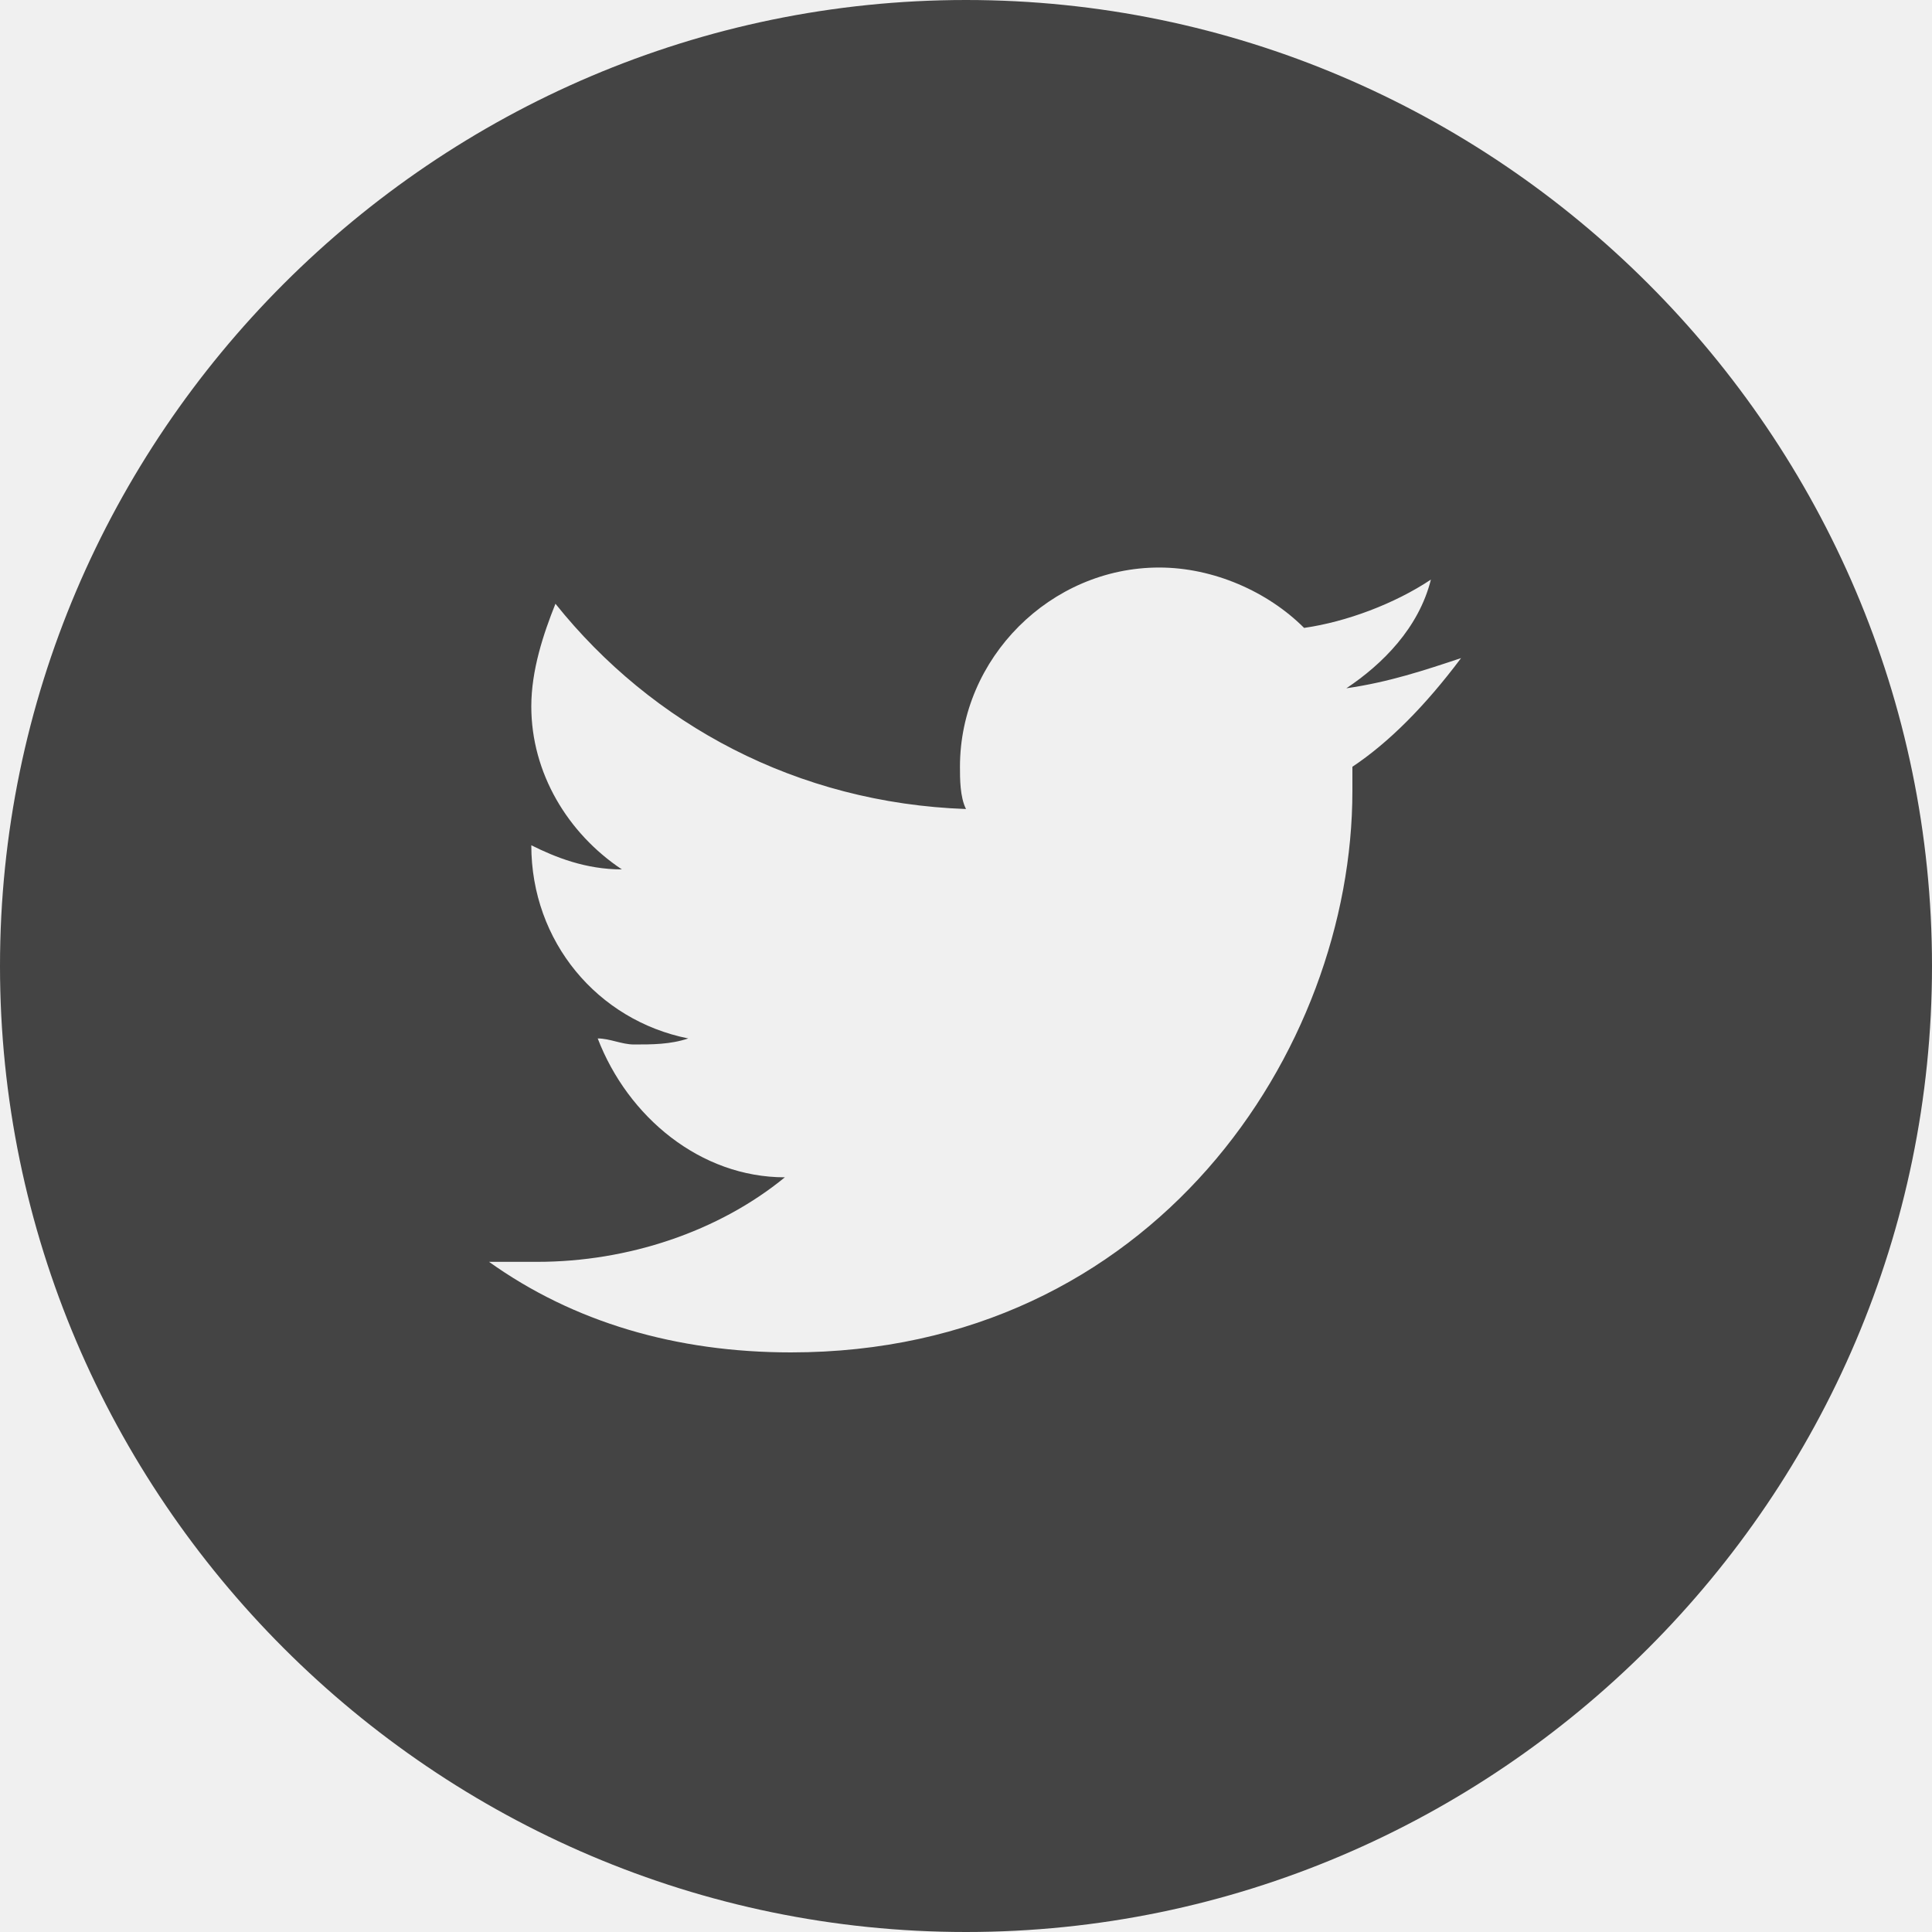
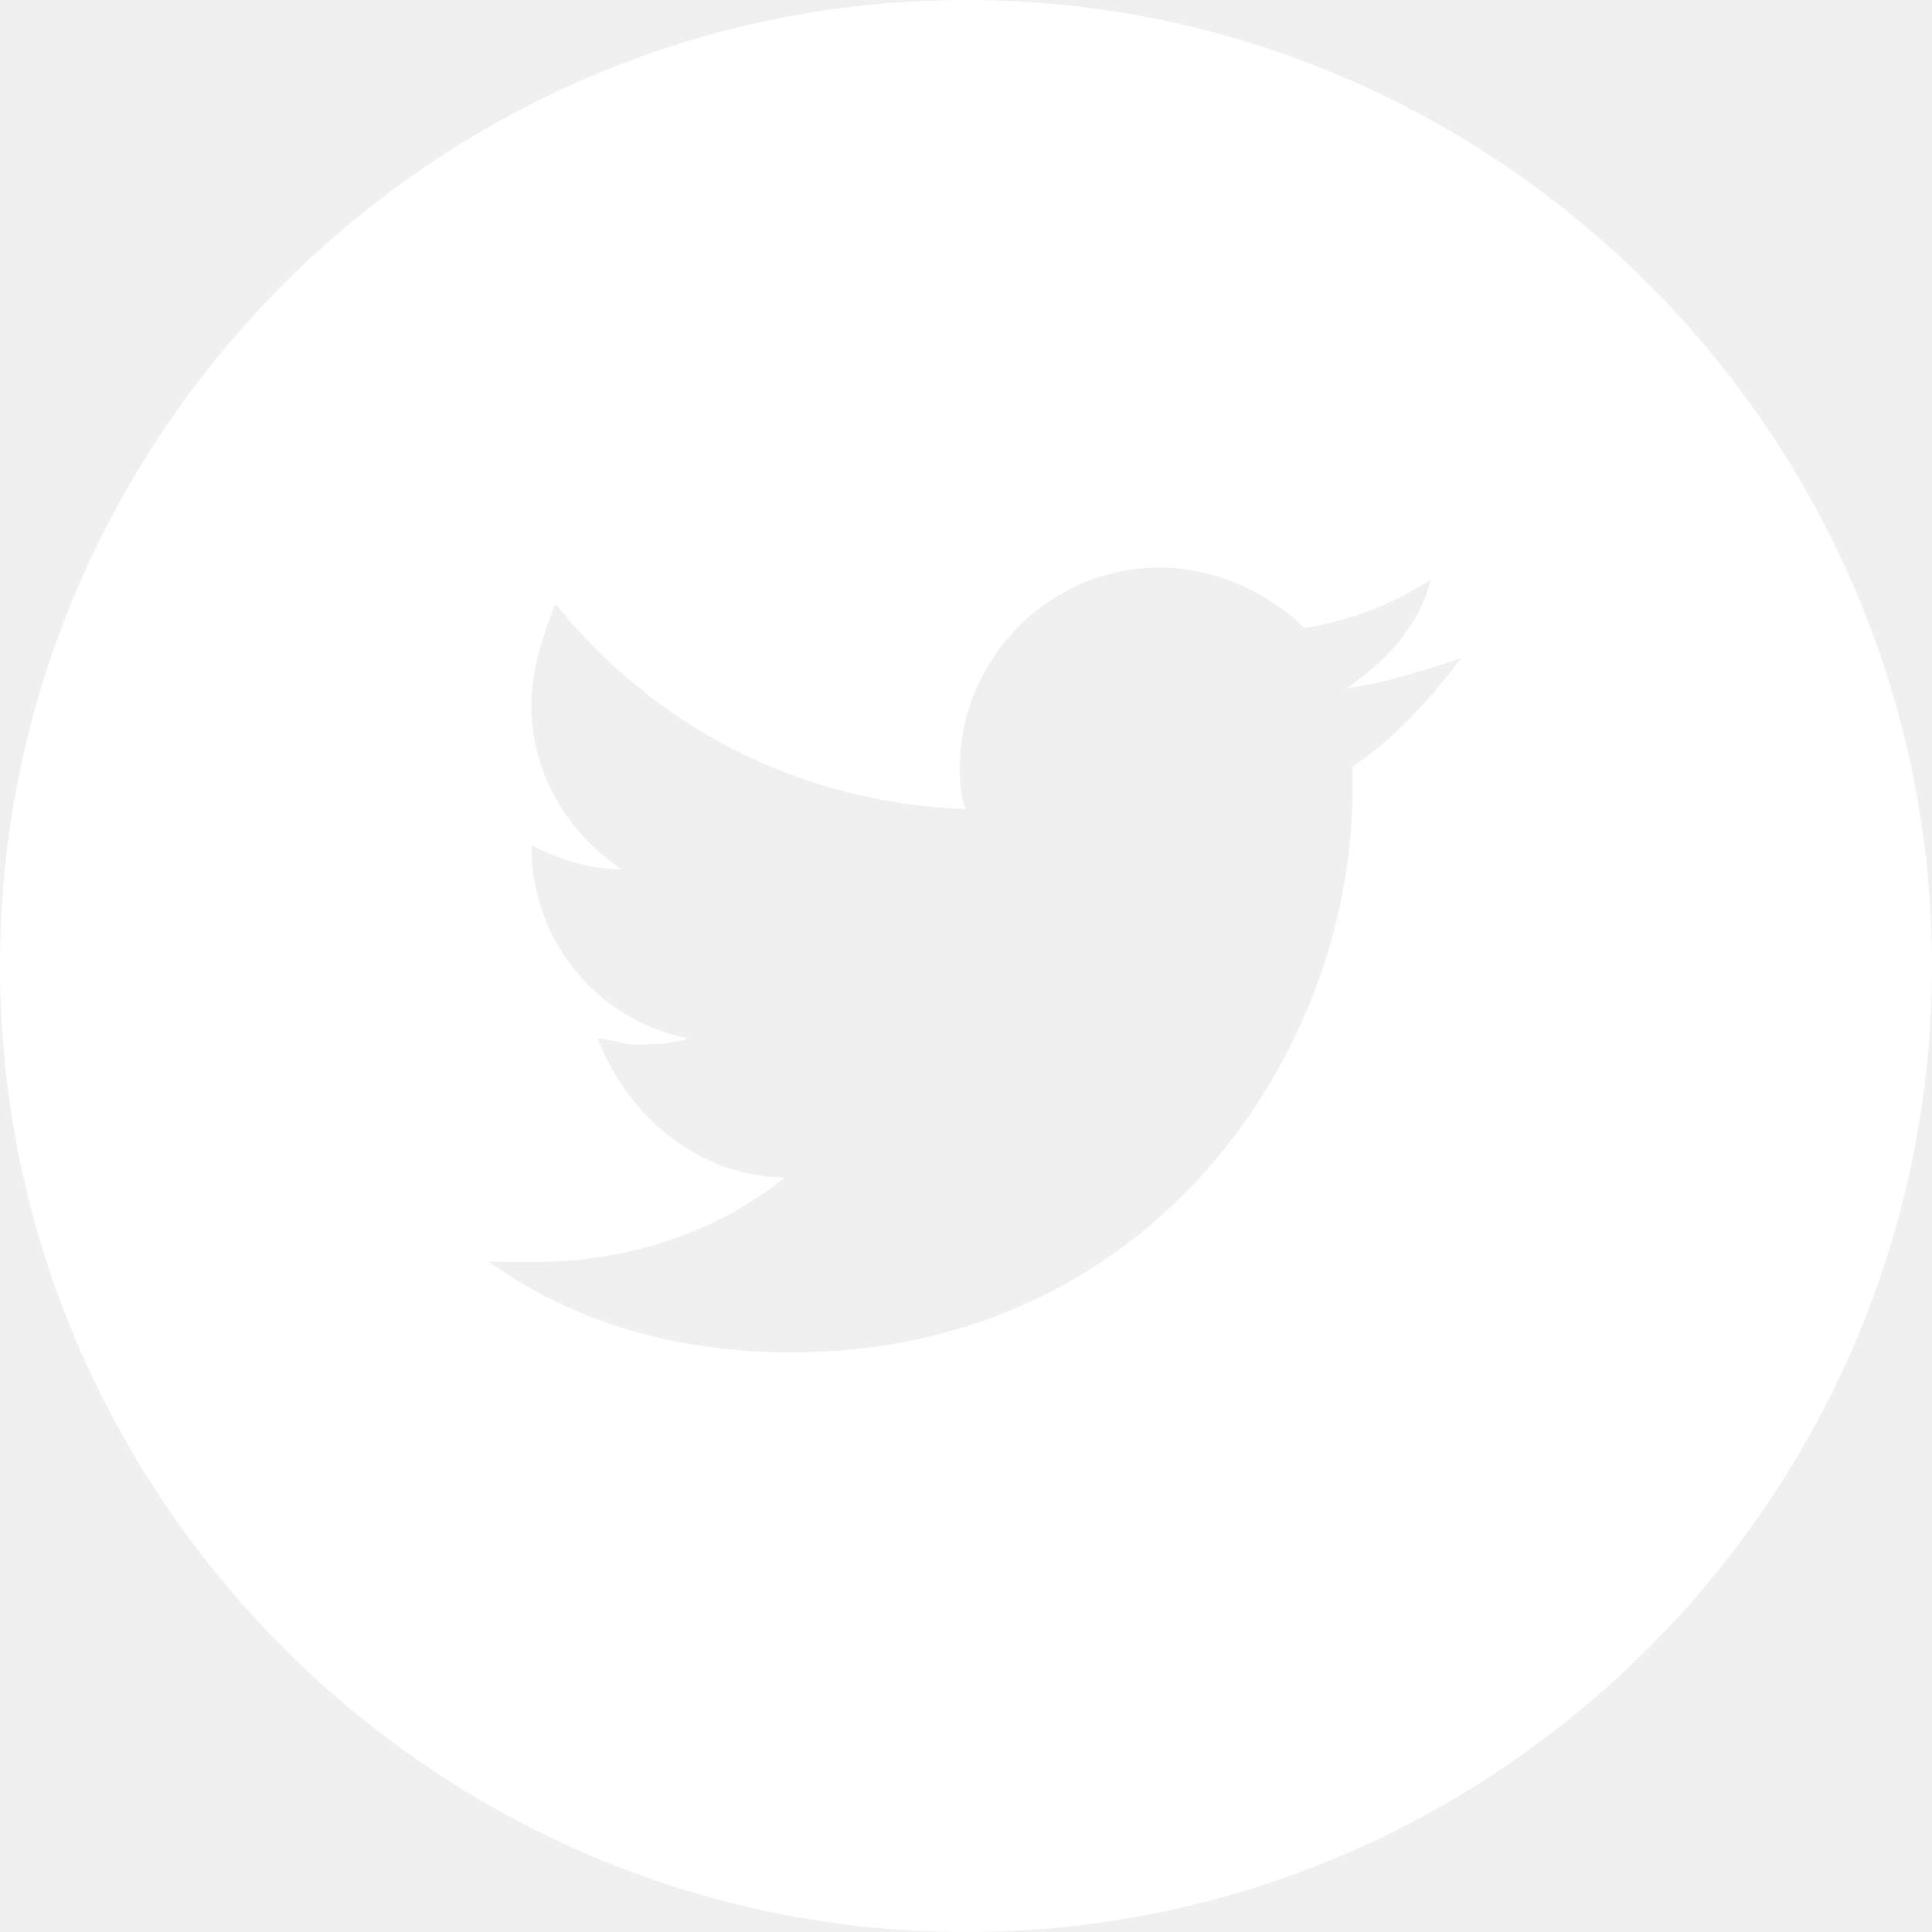
<svg xmlns="http://www.w3.org/2000/svg" version="1.1" id="Layer_1" x="0px" y="0px" width="32px" height="32px" viewBox="0 0 32 32" enable-background="new 0 0 32 32" xml:space="preserve">
-   <path fill="#444444" d="M16,0C7.2,0,0,7.2,0,16c0,8.8,7.2,16,16,16s16-7.2,16-16C32,7.2,24.8,0,16,0z M22.4,12.7c0,0.1,0,0.3,0,0.4  c0,4.3-3.3,9.3-9.3,9.3c-1.9,0-3.6-0.5-5-1.5c0.3,0,0.5,0,0.8,0c1.5,0,3-0.5,4.1-1.4c-1.4,0-2.6-1-3.1-2.3c0.2,0,0.4,0.1,0.6,0.1  c0.3,0,0.6,0,0.9-0.1c-1.5-0.3-2.6-1.6-2.6-3.2c0,0,0,0,0,0c0.4,0.2,0.9,0.4,1.5,0.4c-0.9-0.6-1.5-1.6-1.5-2.7  c0-0.6,0.2-1.2,0.4-1.7c1.6,2,4,3.3,6.8,3.4c-0.1-0.2-0.1-0.5-0.1-0.7c0-1.8,1.5-3.3,3.3-3.3c0.9,0,1.8,0.4,2.4,1  c0.7-0.1,1.5-0.4,2.1-0.8c-0.2,0.8-0.8,1.4-1.4,1.8c0.7-0.1,1.3-0.3,1.9-0.5C23.6,11.7,23,12.3,22.4,12.7z" />
+   <path fill="#FFFFFF" d="M16,0C7.2,0,0,7.2,0,16c0,8.8,7.2,16,16,16s16-7.2,16-16C32,7.2,24.8,0,16,0z M22.4,12.7c0,0.1,0,0.3,0,0.4  c0,4.3-3.3,9.3-9.3,9.3c-1.9,0-3.6-0.5-5-1.5c0.3,0,0.5,0,0.8,0c1.5,0,3-0.5,4.1-1.4c-1.4,0-2.6-1-3.1-2.3c0.2,0,0.4,0.1,0.6,0.1  c0.3,0,0.6,0,0.9-0.1c-1.5-0.3-2.6-1.6-2.6-3.2c0,0,0,0,0,0c0.4,0.2,0.9,0.4,1.5,0.4c-0.9-0.6-1.5-1.6-1.5-2.7  c0-0.6,0.2-1.2,0.4-1.7c1.6,2,4,3.3,6.8,3.4c-0.1-0.2-0.1-0.5-0.1-0.7c0-1.8,1.5-3.3,3.3-3.3c0.9,0,1.8,0.4,2.4,1  c0.7-0.1,1.5-0.4,2.1-0.8c-0.2,0.8-0.8,1.4-1.4,1.8c0.7-0.1,1.3-0.3,1.9-0.5C23.6,11.7,23,12.3,22.4,12.7z" />
</svg>
